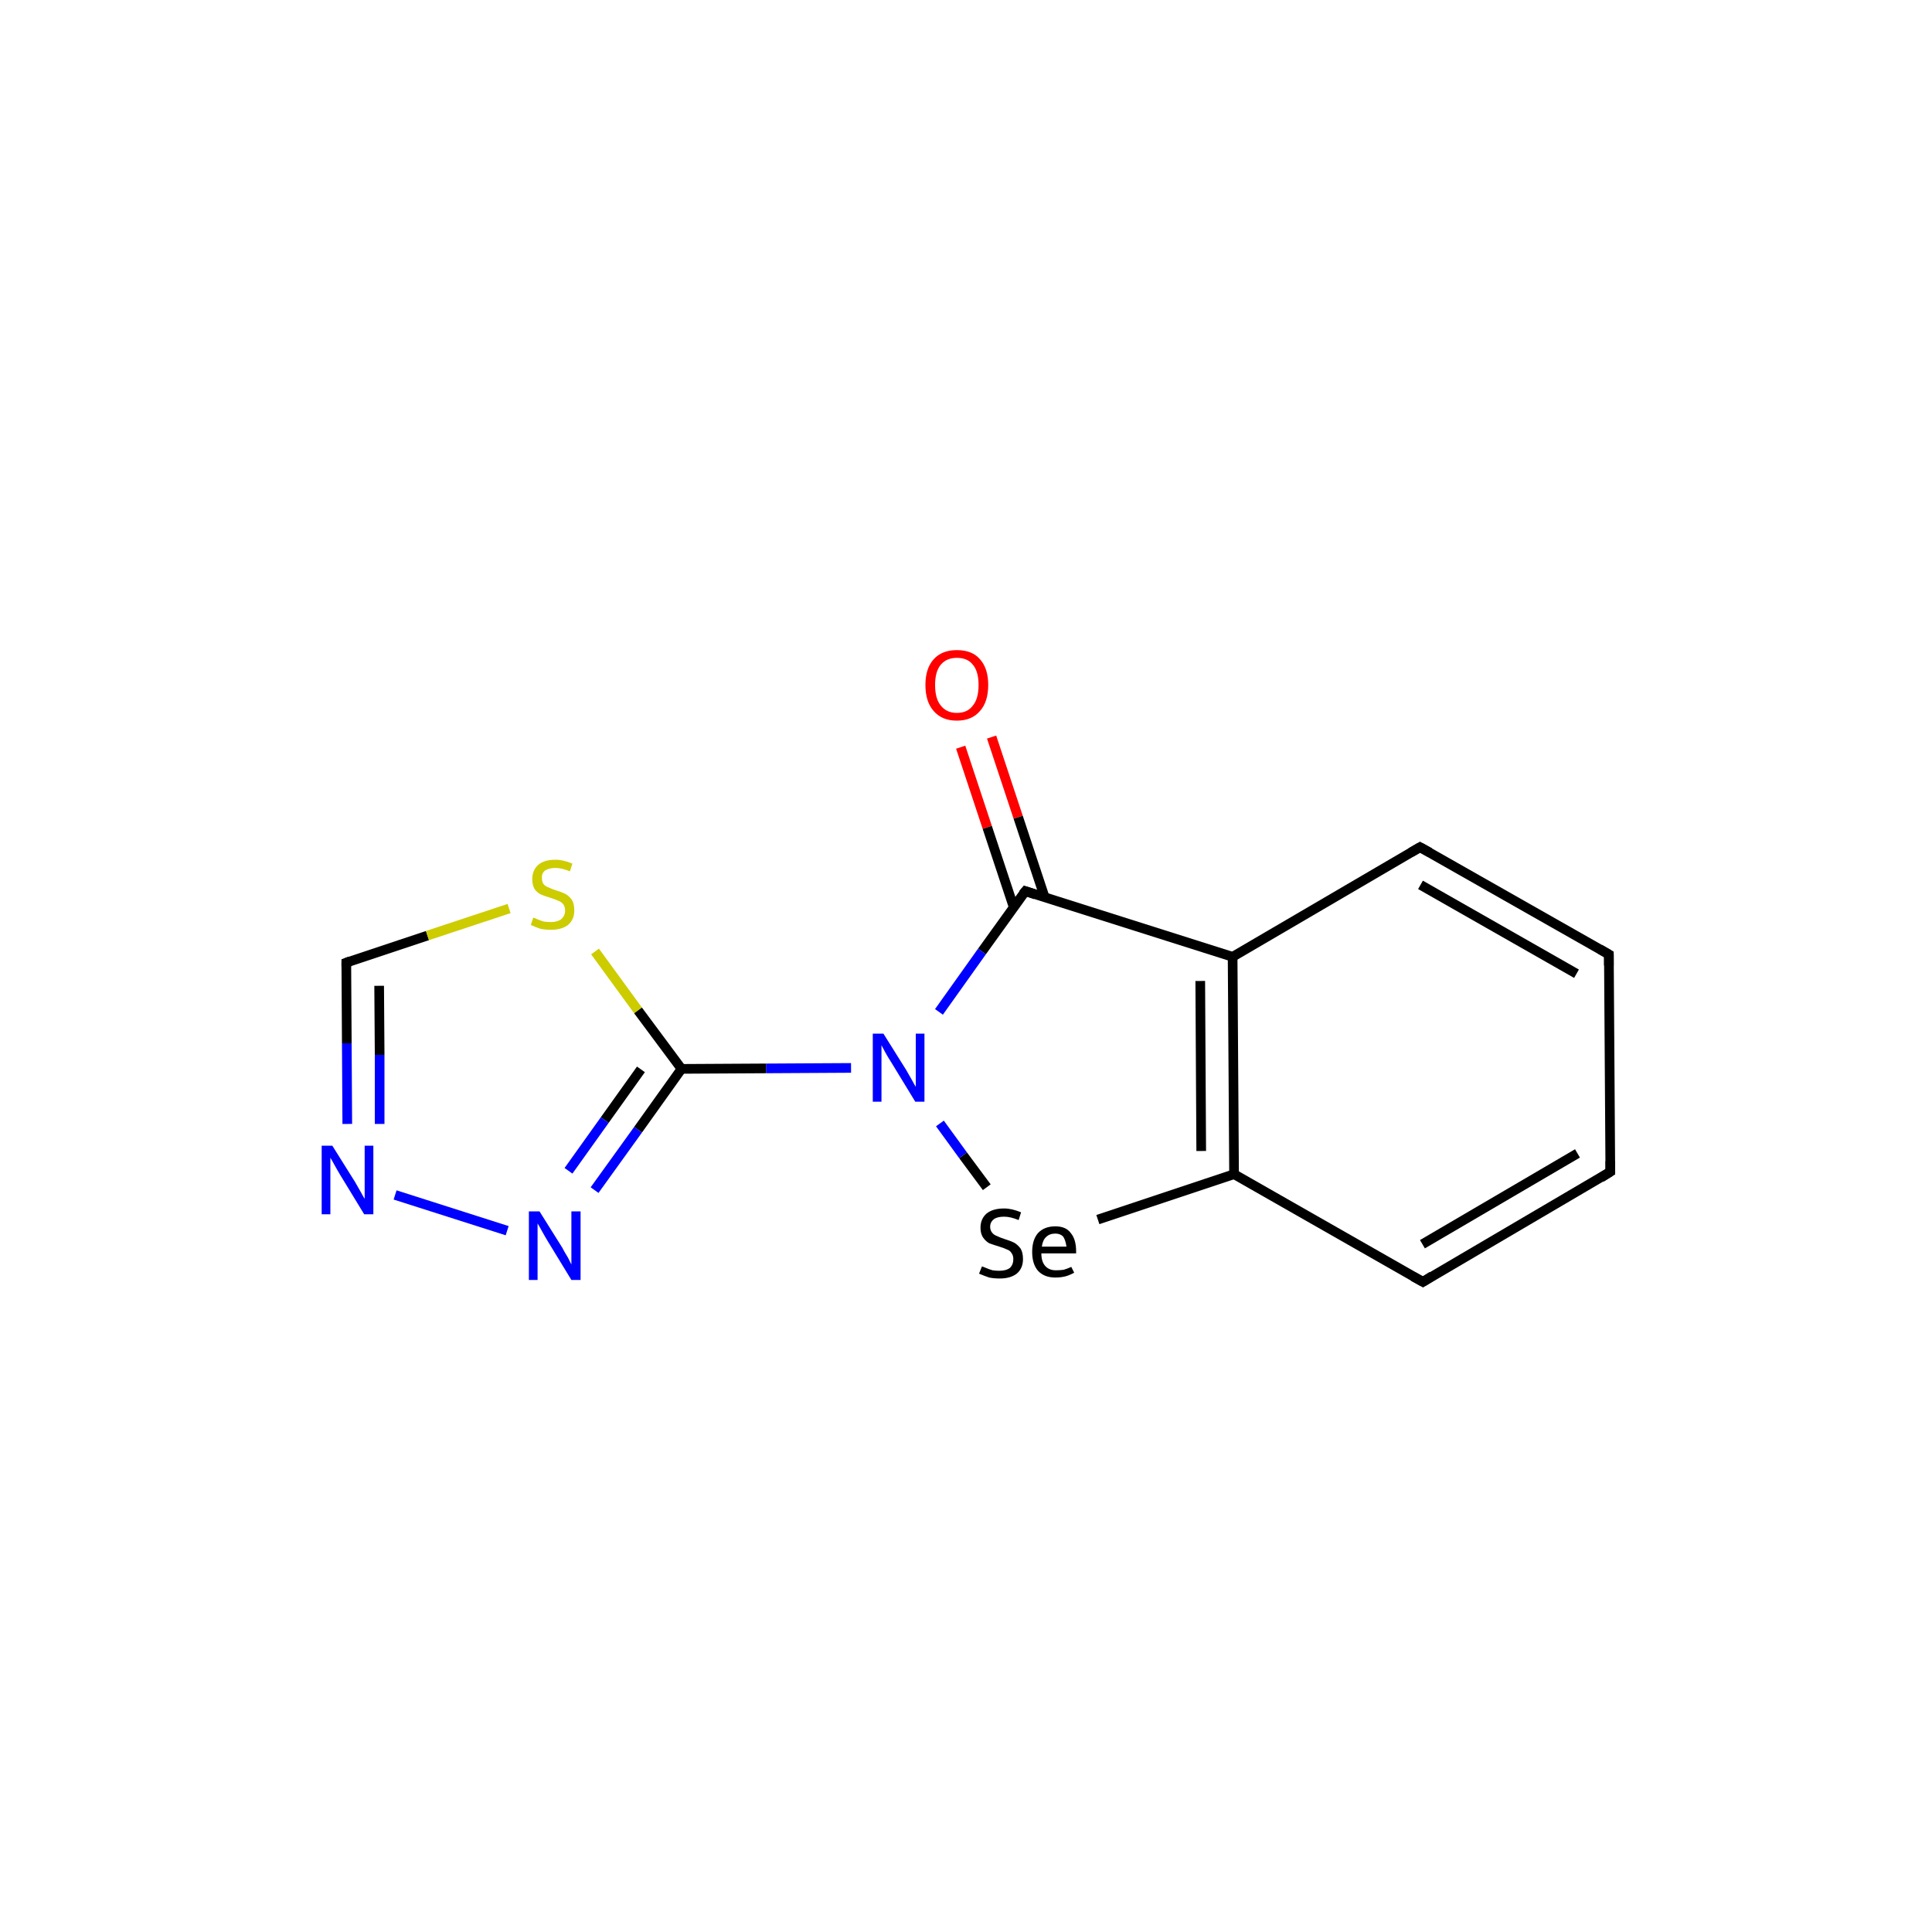
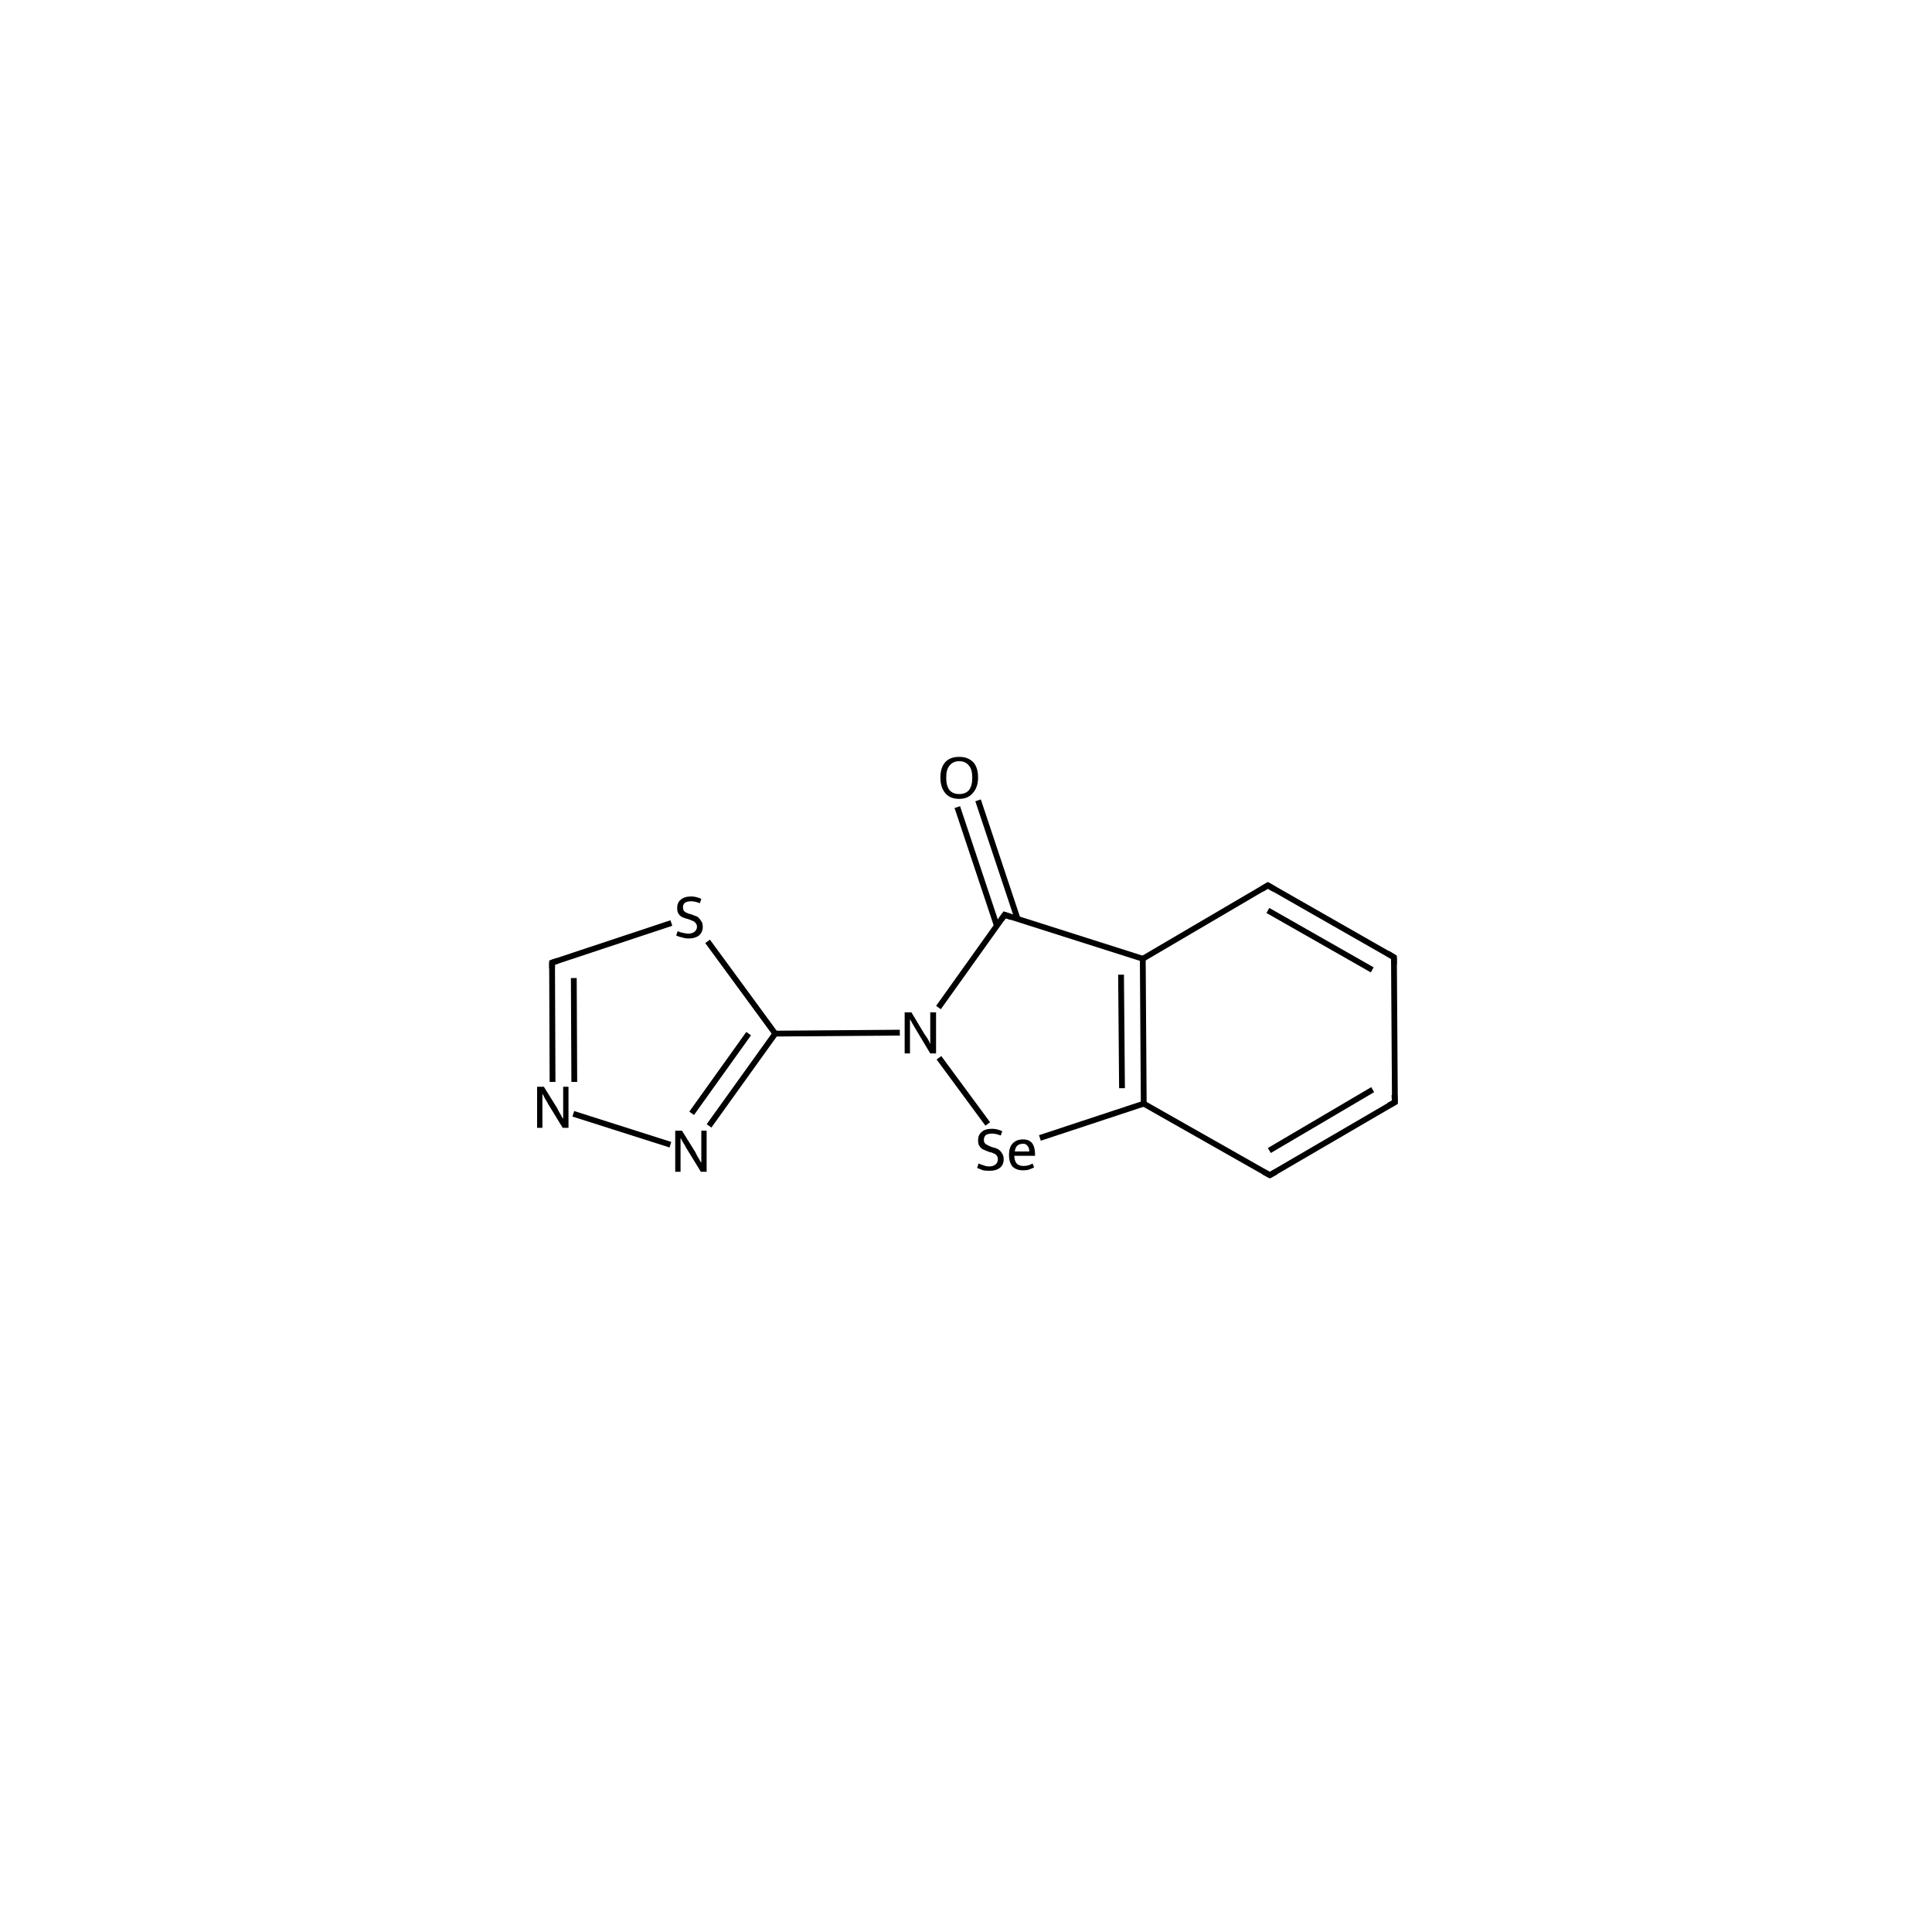
<svg xmlns="http://www.w3.org/2000/svg" version="1.1" baseProfile="full" xml:space="preserve" width="400px" height="400px" viewBox="0 0 400 400">
  <rect style="opacity:1.0;fill:#FFFFFF;stroke:none" width="400.0" height="400.0" x="0.0" y="0.0"> </rect>
-   <path class="bond-0 atom-0 atom-1" d="M 205.3,152.6 L 210.8,169.2" style="fill:none;fill-rule:evenodd;stroke:#FF0000;stroke-width:2.0px;stroke-linecap:butt;stroke-linejoin:miter;stroke-opacity:1" />
-   <path class="bond-0 atom-0 atom-1" d="M 210.8,169.2 L 216.3,185.8" style="fill:none;fill-rule:evenodd;stroke:#000000;stroke-width:2.0px;stroke-linecap:butt;stroke-linejoin:miter;stroke-opacity:1" />
-   <path class="bond-0 atom-0 atom-1" d="M 198.9,154.7 L 204.4,171.3" style="fill:none;fill-rule:evenodd;stroke:#FF0000;stroke-width:2.0px;stroke-linecap:butt;stroke-linejoin:miter;stroke-opacity:1" />
-   <path class="bond-0 atom-0 atom-1" d="M 204.4,171.3 L 209.9,187.9" style="fill:none;fill-rule:evenodd;stroke:#000000;stroke-width:2.0px;stroke-linecap:butt;stroke-linejoin:miter;stroke-opacity:1" />
-   <path class="bond-1 atom-1 atom-2" d="M 212.3,184.5 L 203.3,197.0" style="fill:none;fill-rule:evenodd;stroke:#000000;stroke-width:2.0px;stroke-linecap:butt;stroke-linejoin:miter;stroke-opacity:1" />
-   <path class="bond-1 atom-1 atom-2" d="M 203.3,197.0 L 194.4,209.5" style="fill:none;fill-rule:evenodd;stroke:#0000FF;stroke-width:2.0px;stroke-linecap:butt;stroke-linejoin:miter;stroke-opacity:1" />
-   <path class="bond-2 atom-2 atom-3" d="M 176.2,221.1 L 158.6,221.2" style="fill:none;fill-rule:evenodd;stroke:#0000FF;stroke-width:2.0px;stroke-linecap:butt;stroke-linejoin:miter;stroke-opacity:1" />
-   <path class="bond-2 atom-2 atom-3" d="M 158.6,221.2 L 141.1,221.3" style="fill:none;fill-rule:evenodd;stroke:#000000;stroke-width:2.0px;stroke-linecap:butt;stroke-linejoin:miter;stroke-opacity:1" />
-   <path class="bond-3 atom-3 atom-4" d="M 141.1,221.3 L 132.1,233.9" style="fill:none;fill-rule:evenodd;stroke:#000000;stroke-width:2.0px;stroke-linecap:butt;stroke-linejoin:miter;stroke-opacity:1" />
-   <path class="bond-3 atom-3 atom-4" d="M 132.1,233.9 L 123.1,246.4" style="fill:none;fill-rule:evenodd;stroke:#0000FF;stroke-width:2.0px;stroke-linecap:butt;stroke-linejoin:miter;stroke-opacity:1" />
-   <path class="bond-3 atom-3 atom-4" d="M 132.7,221.4 L 125.2,231.9" style="fill:none;fill-rule:evenodd;stroke:#000000;stroke-width:2.0px;stroke-linecap:butt;stroke-linejoin:miter;stroke-opacity:1" />
-   <path class="bond-3 atom-3 atom-4" d="M 125.2,231.9 L 117.7,242.4" style="fill:none;fill-rule:evenodd;stroke:#0000FF;stroke-width:2.0px;stroke-linecap:butt;stroke-linejoin:miter;stroke-opacity:1" />
-   <path class="bond-4 atom-4 atom-5" d="M 105.0,254.8 L 81.8,247.4" style="fill:none;fill-rule:evenodd;stroke:#0000FF;stroke-width:2.0px;stroke-linecap:butt;stroke-linejoin:miter;stroke-opacity:1" />
-   <path class="bond-5 atom-5 atom-6" d="M 71.9,232.7 L 71.8,216.0" style="fill:none;fill-rule:evenodd;stroke:#0000FF;stroke-width:2.0px;stroke-linecap:butt;stroke-linejoin:miter;stroke-opacity:1" />
-   <path class="bond-5 atom-5 atom-6" d="M 71.8,216.0 L 71.7,199.3" style="fill:none;fill-rule:evenodd;stroke:#000000;stroke-width:2.0px;stroke-linecap:butt;stroke-linejoin:miter;stroke-opacity:1" />
-   <path class="bond-5 atom-5 atom-6" d="M 78.6,232.7 L 78.6,218.4" style="fill:none;fill-rule:evenodd;stroke:#0000FF;stroke-width:2.0px;stroke-linecap:butt;stroke-linejoin:miter;stroke-opacity:1" />
-   <path class="bond-5 atom-5 atom-6" d="M 78.6,218.4 L 78.5,204.1" style="fill:none;fill-rule:evenodd;stroke:#000000;stroke-width:2.0px;stroke-linecap:butt;stroke-linejoin:miter;stroke-opacity:1" />
-   <path class="bond-6 atom-6 atom-7" d="M 71.7,199.3 L 88.5,193.7" style="fill:none;fill-rule:evenodd;stroke:#000000;stroke-width:2.0px;stroke-linecap:butt;stroke-linejoin:miter;stroke-opacity:1" />
-   <path class="bond-6 atom-6 atom-7" d="M 88.5,193.7 L 105.4,188.1" style="fill:none;fill-rule:evenodd;stroke:#CCCC00;stroke-width:2.0px;stroke-linecap:butt;stroke-linejoin:miter;stroke-opacity:1" />
-   <path class="bond-7 atom-2 atom-8" d="M 194.6,232.6 L 199.4,239.2" style="fill:none;fill-rule:evenodd;stroke:#0000FF;stroke-width:2.0px;stroke-linecap:butt;stroke-linejoin:miter;stroke-opacity:1" />
-   <path class="bond-7 atom-2 atom-8" d="M 199.4,239.2 L 204.3,245.8" style="fill:none;fill-rule:evenodd;stroke:#000000;stroke-width:2.0px;stroke-linecap:butt;stroke-linejoin:miter;stroke-opacity:1" />
-   <path class="bond-8 atom-1 atom-9" d="M 212.3,184.5 L 255.2,198.1" style="fill:none;fill-rule:evenodd;stroke:#000000;stroke-width:2.0px;stroke-linecap:butt;stroke-linejoin:miter;stroke-opacity:1" />
-   <path class="bond-9 atom-9 atom-10" d="M 255.2,198.1 L 255.5,243.1" style="fill:none;fill-rule:evenodd;stroke:#000000;stroke-width:2.0px;stroke-linecap:butt;stroke-linejoin:miter;stroke-opacity:1" />
-   <path class="bond-9 atom-9 atom-10" d="M 248.5,203.1 L 248.7,238.3" style="fill:none;fill-rule:evenodd;stroke:#000000;stroke-width:2.0px;stroke-linecap:butt;stroke-linejoin:miter;stroke-opacity:1" />
-   <path class="bond-10 atom-10 atom-11" d="M 255.5,243.1 L 294.6,265.4" style="fill:none;fill-rule:evenodd;stroke:#000000;stroke-width:2.0px;stroke-linecap:butt;stroke-linejoin:miter;stroke-opacity:1" />
-   <path class="bond-11 atom-11 atom-12" d="M 294.6,265.4 L 333.4,242.6" style="fill:none;fill-rule:evenodd;stroke:#000000;stroke-width:2.0px;stroke-linecap:butt;stroke-linejoin:miter;stroke-opacity:1" />
-   <path class="bond-11 atom-11 atom-12" d="M 294.5,257.6 L 326.6,238.8" style="fill:none;fill-rule:evenodd;stroke:#000000;stroke-width:2.0px;stroke-linecap:butt;stroke-linejoin:miter;stroke-opacity:1" />
-   <path class="bond-12 atom-12 atom-13" d="M 333.4,242.6 L 333.1,197.6" style="fill:none;fill-rule:evenodd;stroke:#000000;stroke-width:2.0px;stroke-linecap:butt;stroke-linejoin:miter;stroke-opacity:1" />
-   <path class="bond-13 atom-13 atom-14" d="M 333.1,197.6 L 294.0,175.4" style="fill:none;fill-rule:evenodd;stroke:#000000;stroke-width:2.0px;stroke-linecap:butt;stroke-linejoin:miter;stroke-opacity:1" />
-   <path class="bond-13 atom-13 atom-14" d="M 326.4,201.6 L 294.1,183.2" style="fill:none;fill-rule:evenodd;stroke:#000000;stroke-width:2.0px;stroke-linecap:butt;stroke-linejoin:miter;stroke-opacity:1" />
-   <path class="bond-14 atom-7 atom-3" d="M 123.2,197.0 L 132.1,209.2" style="fill:none;fill-rule:evenodd;stroke:#CCCC00;stroke-width:2.0px;stroke-linecap:butt;stroke-linejoin:miter;stroke-opacity:1" />
-   <path class="bond-14 atom-7 atom-3" d="M 132.1,209.2 L 141.1,221.3" style="fill:none;fill-rule:evenodd;stroke:#000000;stroke-width:2.0px;stroke-linecap:butt;stroke-linejoin:miter;stroke-opacity:1" />
-   <path class="bond-15 atom-10 atom-8" d="M 255.5,243.1 L 227.3,252.5" style="fill:none;fill-rule:evenodd;stroke:#000000;stroke-width:2.0px;stroke-linecap:butt;stroke-linejoin:miter;stroke-opacity:1" />
-   <path class="bond-16 atom-14 atom-9" d="M 294.0,175.4 L 255.2,198.1" style="fill:none;fill-rule:evenodd;stroke:#000000;stroke-width:2.0px;stroke-linecap:butt;stroke-linejoin:miter;stroke-opacity:1" />
-   <path d="M 211.8,185.1 L 212.3,184.5 L 214.4,185.2" style="fill:none;stroke:#000000;stroke-width:2.0px;stroke-linecap:butt;stroke-linejoin:miter;stroke-opacity:1;" />
-   <path d="M 71.7,200.1 L 71.7,199.3 L 72.5,199.0" style="fill:none;stroke:#000000;stroke-width:2.0px;stroke-linecap:butt;stroke-linejoin:miter;stroke-opacity:1;" />
-   <path d="M 292.6,264.3 L 294.6,265.4 L 296.5,264.2" style="fill:none;stroke:#000000;stroke-width:2.0px;stroke-linecap:butt;stroke-linejoin:miter;stroke-opacity:1;" />
-   <path d="M 331.5,243.8 L 333.4,242.6 L 333.4,240.4" style="fill:none;stroke:#000000;stroke-width:2.0px;stroke-linecap:butt;stroke-linejoin:miter;stroke-opacity:1;" />
-   <path d="M 333.1,199.9 L 333.1,197.6 L 331.2,196.5" style="fill:none;stroke:#000000;stroke-width:2.0px;stroke-linecap:butt;stroke-linejoin:miter;stroke-opacity:1;" />
-   <path d="M 296.0,176.5 L 294.0,175.4 L 292.1,176.5" style="fill:none;stroke:#000000;stroke-width:2.0px;stroke-linecap:butt;stroke-linejoin:miter;stroke-opacity:1;" />
-   <path class="atom-0" d="M 191.6 141.8 Q 191.6 138.4, 193.3 136.5 Q 195.0 134.6, 198.1 134.6 Q 201.3 134.6, 202.9 136.5 Q 204.6 138.4, 204.6 141.8 Q 204.6 145.3, 202.9 147.2 Q 201.2 149.2, 198.1 149.2 Q 195.0 149.2, 193.3 147.2 Q 191.6 145.3, 191.6 141.8 M 198.1 147.6 Q 200.3 147.6, 201.4 146.1 Q 202.6 144.7, 202.6 141.8 Q 202.6 139.0, 201.4 137.6 Q 200.3 136.2, 198.1 136.2 Q 196.0 136.2, 194.8 137.6 Q 193.6 139.0, 193.6 141.8 Q 193.6 144.7, 194.8 146.1 Q 196.0 147.6, 198.1 147.6 " fill="#FF0000" />
-   <path class="atom-2" d="M 182.9 214.0 L 187.6 221.5 Q 188.0 222.2, 188.8 223.6 Q 189.5 224.9, 189.6 225.0 L 189.6 214.0 L 191.4 214.0 L 191.4 228.1 L 189.5 228.1 L 184.5 219.9 Q 183.9 219.0, 183.3 217.9 Q 182.7 216.8, 182.5 216.4 L 182.5 228.1 L 180.7 228.1 L 180.7 214.0 L 182.9 214.0 " fill="#0000FF" />
-   <path class="atom-4" d="M 111.7 250.8 L 116.4 258.3 Q 116.8 259.1, 117.6 260.4 Q 118.3 261.8, 118.3 261.8 L 118.3 250.8 L 120.2 250.8 L 120.2 265.0 L 118.3 265.0 L 113.3 256.8 Q 112.7 255.8, 112.1 254.7 Q 111.5 253.6, 111.3 253.3 L 111.3 265.0 L 109.5 265.0 L 109.5 250.8 L 111.7 250.8 " fill="#0000FF" />
-   <path class="atom-5" d="M 68.8 237.2 L 73.5 244.7 Q 73.9 245.4, 74.7 246.8 Q 75.4 248.1, 75.5 248.2 L 75.5 237.2 L 77.3 237.2 L 77.3 251.4 L 75.4 251.4 L 70.4 243.2 Q 69.8 242.2, 69.2 241.1 Q 68.6 240.0, 68.4 239.7 L 68.4 251.4 L 66.6 251.4 L 66.6 237.2 L 68.8 237.2 " fill="#0000FF" />
-   <path class="atom-7" d="M 110.4 190.0 Q 110.6 190.0, 111.2 190.3 Q 111.9 190.6, 112.6 190.8 Q 113.3 190.9, 114.1 190.9 Q 115.4 190.9, 116.2 190.3 Q 117.0 189.6, 117.0 188.5 Q 117.0 187.7, 116.6 187.2 Q 116.2 186.7, 115.6 186.5 Q 115.0 186.2, 114.0 185.9 Q 112.7 185.5, 112.0 185.2 Q 111.2 184.8, 110.7 184.1 Q 110.2 183.3, 110.2 182.0 Q 110.2 180.2, 111.4 179.1 Q 112.6 178.0, 115.0 178.0 Q 116.6 178.0, 118.5 178.8 L 118.0 180.4 Q 116.3 179.7, 115.0 179.7 Q 113.7 179.7, 112.9 180.2 Q 112.1 180.8, 112.2 181.8 Q 112.2 182.5, 112.5 183.0 Q 112.9 183.5, 113.5 183.7 Q 114.1 184.0, 115.0 184.3 Q 116.3 184.7, 117.1 185.1 Q 117.8 185.5, 118.4 186.3 Q 118.9 187.1, 118.9 188.5 Q 118.9 190.4, 117.6 191.5 Q 116.3 192.5, 114.1 192.5 Q 112.9 192.5, 111.9 192.3 Q 111.0 192.0, 109.9 191.5 L 110.4 190.0 " fill="#CCCC00" />
-   <path class="atom-8" d="M 203.3 262.2 Q 203.4 262.2, 204.1 262.5 Q 204.8 262.8, 205.5 263.0 Q 206.2 263.1, 206.9 263.1 Q 208.3 263.1, 209.1 262.5 Q 209.8 261.8, 209.8 260.7 Q 209.8 259.9, 209.4 259.4 Q 209.1 258.9, 208.5 258.7 Q 207.9 258.4, 206.9 258.1 Q 205.6 257.7, 204.8 257.4 Q 204.1 257.0, 203.6 256.3 Q 203.0 255.5, 203.0 254.2 Q 203.0 252.4, 204.2 251.3 Q 205.5 250.2, 207.9 250.2 Q 209.5 250.2, 211.4 251.0 L 210.9 252.6 Q 209.2 251.9, 207.9 251.9 Q 206.5 251.9, 205.8 252.4 Q 205.0 253.0, 205.0 254.0 Q 205.0 254.7, 205.4 255.2 Q 205.8 255.7, 206.4 255.9 Q 207.0 256.2, 207.9 256.5 Q 209.2 256.9, 210.0 257.3 Q 210.7 257.7, 211.3 258.5 Q 211.8 259.3, 211.8 260.7 Q 211.8 262.6, 210.5 263.7 Q 209.2 264.7, 207.0 264.7 Q 205.8 264.7, 204.8 264.5 Q 203.9 264.2, 202.7 263.7 L 203.3 262.2 " fill="#000000" />
-   <path class="atom-8" d="M 213.7 259.2 Q 213.7 256.7, 214.9 255.3 Q 216.2 253.9, 218.5 253.9 Q 220.7 253.9, 221.7 255.3 Q 222.8 256.6, 222.8 259.1 L 222.8 259.5 L 215.6 259.5 Q 215.6 261.2, 216.4 262.1 Q 217.2 263.0, 218.6 263.0 Q 219.4 263.0, 220.2 262.9 Q 220.9 262.7, 221.8 262.3 L 222.4 263.5 Q 221.3 264.1, 220.4 264.3 Q 219.5 264.5, 218.5 264.5 Q 216.2 264.5, 214.9 263.1 Q 213.7 261.7, 213.7 259.2 M 218.5 255.4 Q 217.3 255.4, 216.6 256.1 Q 215.9 256.7, 215.7 258.1 L 220.8 258.1 Q 220.6 256.7, 220.1 256.0 Q 219.5 255.4, 218.5 255.4 " fill="#000000" />
+   <path class="bond-0 atom-0 atom-1" d="M 202.5,165.7 L 210.7,190.3" style="fill:none;fill-rule:evenodd;stroke:#000000;stroke-width:1.2px;stroke-linecap:butt;stroke-linejoin:miter;stroke-opacity:1" />
+   <path class="bond-0 atom-0 atom-1" d="M 198.2,167.1 L 206.4,191.7" style="fill:none;fill-rule:evenodd;stroke:#000000;stroke-width:1.2px;stroke-linecap:butt;stroke-linejoin:miter;stroke-opacity:1" />
+   <path class="bond-1 atom-1 atom-2" d="M 208.0,189.4 L 194.3,208.6" style="fill:none;fill-rule:evenodd;stroke:#000000;stroke-width:1.2px;stroke-linecap:butt;stroke-linejoin:miter;stroke-opacity:1" />
+   <path class="bond-2 atom-2 atom-3" d="M 186.3,213.8 L 160.5,214.0" style="fill:none;fill-rule:evenodd;stroke:#000000;stroke-width:1.2px;stroke-linecap:butt;stroke-linejoin:miter;stroke-opacity:1" />
+   <path class="bond-3 atom-3 atom-4" d="M 160.5,214.0 L 146.8,233.1" style="fill:none;fill-rule:evenodd;stroke:#000000;stroke-width:1.2px;stroke-linecap:butt;stroke-linejoin:miter;stroke-opacity:1" />
+   <path class="bond-3 atom-3 atom-4" d="M 155.0,214.0 L 143.2,230.5" style="fill:none;fill-rule:evenodd;stroke:#000000;stroke-width:1.2px;stroke-linecap:butt;stroke-linejoin:miter;stroke-opacity:1" />
+   <path class="bond-4 atom-4 atom-5" d="M 138.8,237.0 L 118.7,230.6" style="fill:none;fill-rule:evenodd;stroke:#000000;stroke-width:1.2px;stroke-linecap:butt;stroke-linejoin:miter;stroke-opacity:1" />
+   <path class="bond-5 atom-5 atom-6" d="M 114.4,224.0 L 114.3,199.3" style="fill:none;fill-rule:evenodd;stroke:#000000;stroke-width:1.2px;stroke-linecap:butt;stroke-linejoin:miter;stroke-opacity:1" />
+   <path class="bond-5 atom-5 atom-6" d="M 118.9,224.0 L 118.8,202.5" style="fill:none;fill-rule:evenodd;stroke:#000000;stroke-width:1.2px;stroke-linecap:butt;stroke-linejoin:miter;stroke-opacity:1" />
+   <path class="bond-6 atom-6 atom-7" d="M 114.3,199.3 L 139.0,191.1" style="fill:none;fill-rule:evenodd;stroke:#000000;stroke-width:1.2px;stroke-linecap:butt;stroke-linejoin:miter;stroke-opacity:1" />
+   <path class="bond-7 atom-2 atom-8" d="M 194.4,219.0 L 204.5,232.7" style="fill:none;fill-rule:evenodd;stroke:#000000;stroke-width:1.2px;stroke-linecap:butt;stroke-linejoin:miter;stroke-opacity:1" />
+   <path class="bond-8 atom-1 atom-9" d="M 208.0,189.4 L 236.6,198.5" style="fill:none;fill-rule:evenodd;stroke:#000000;stroke-width:1.2px;stroke-linecap:butt;stroke-linejoin:miter;stroke-opacity:1" />
+   <path class="bond-9 atom-9 atom-10" d="M 236.6,198.5 L 236.8,228.5" style="fill:none;fill-rule:evenodd;stroke:#000000;stroke-width:1.2px;stroke-linecap:butt;stroke-linejoin:miter;stroke-opacity:1" />
+   <path class="bond-9 atom-9 atom-10" d="M 232.1,201.8 L 232.3,225.3" style="fill:none;fill-rule:evenodd;stroke:#000000;stroke-width:1.2px;stroke-linecap:butt;stroke-linejoin:miter;stroke-opacity:1" />
+   <path class="bond-10 atom-10 atom-11" d="M 236.8,228.5 L 262.9,243.3" style="fill:none;fill-rule:evenodd;stroke:#000000;stroke-width:1.2px;stroke-linecap:butt;stroke-linejoin:miter;stroke-opacity:1" />
+   <path class="bond-11 atom-11 atom-12" d="M 262.9,243.3 L 288.8,228.2" style="fill:none;fill-rule:evenodd;stroke:#000000;stroke-width:1.2px;stroke-linecap:butt;stroke-linejoin:miter;stroke-opacity:1" />
+   <path class="bond-11 atom-11 atom-12" d="M 262.8,238.2 L 284.2,225.6" style="fill:none;fill-rule:evenodd;stroke:#000000;stroke-width:1.2px;stroke-linecap:butt;stroke-linejoin:miter;stroke-opacity:1" />
+   <path class="bond-12 atom-12 atom-13" d="M 288.8,228.2 L 288.6,198.2" style="fill:none;fill-rule:evenodd;stroke:#000000;stroke-width:1.2px;stroke-linecap:butt;stroke-linejoin:miter;stroke-opacity:1" />
+   <path class="bond-13 atom-13 atom-14" d="M 288.6,198.2 L 262.5,183.3" style="fill:none;fill-rule:evenodd;stroke:#000000;stroke-width:1.2px;stroke-linecap:butt;stroke-linejoin:miter;stroke-opacity:1" />
+   <path class="bond-13 atom-13 atom-14" d="M 284.1,200.8 L 262.5,188.5" style="fill:none;fill-rule:evenodd;stroke:#000000;stroke-width:1.2px;stroke-linecap:butt;stroke-linejoin:miter;stroke-opacity:1" />
+   <path class="bond-14 atom-7 atom-3" d="M 146.5,194.9 L 160.5,214.0" style="fill:none;fill-rule:evenodd;stroke:#000000;stroke-width:1.2px;stroke-linecap:butt;stroke-linejoin:miter;stroke-opacity:1" />
+   <path class="bond-15 atom-10 atom-8" d="M 236.8,228.5 L 215.3,235.6" style="fill:none;fill-rule:evenodd;stroke:#000000;stroke-width:1.2px;stroke-linecap:butt;stroke-linejoin:miter;stroke-opacity:1" />
+   <path class="bond-16 atom-14 atom-9" d="M 262.5,183.3 L 236.6,198.5" style="fill:none;fill-rule:evenodd;stroke:#000000;stroke-width:1.2px;stroke-linecap:butt;stroke-linejoin:miter;stroke-opacity:1" />
+   <path d="M 207.3,190.4 L 208.0,189.4 L 209.4,189.9" style="fill:none;stroke:#000000;stroke-width:1.2px;stroke-linecap:butt;stroke-linejoin:miter;stroke-opacity:1;" />
+   <path d="M 114.3,200.5 L 114.3,199.3 L 115.5,198.9" style="fill:none;stroke:#000000;stroke-width:1.2px;stroke-linecap:butt;stroke-linejoin:miter;stroke-opacity:1;" />
+   <path d="M 261.6,242.6 L 262.9,243.3 L 264.2,242.6" style="fill:none;stroke:#000000;stroke-width:1.2px;stroke-linecap:butt;stroke-linejoin:miter;stroke-opacity:1;" />
+   <path d="M 287.5,228.9 L 288.8,228.2 L 288.7,226.7" style="fill:none;stroke:#000000;stroke-width:1.2px;stroke-linecap:butt;stroke-linejoin:miter;stroke-opacity:1;" />
+   <path d="M 288.6,199.7 L 288.6,198.2 L 287.3,197.4" style="fill:none;stroke:#000000;stroke-width:1.2px;stroke-linecap:butt;stroke-linejoin:miter;stroke-opacity:1;" />
+   <path d="M 263.8,184.1 L 262.5,183.3 L 261.2,184.1" style="fill:none;stroke:#000000;stroke-width:1.2px;stroke-linecap:butt;stroke-linejoin:miter;stroke-opacity:1;" />
+   <path class="atom-0" d="M 194.7 161.0 Q 194.7 158.9, 195.7 157.8 Q 196.7 156.7, 198.6 156.7 Q 200.4 156.7, 201.5 157.8 Q 202.5 158.9, 202.5 161.0 Q 202.5 163.0, 201.4 164.2 Q 200.4 165.4, 198.6 165.4 Q 196.7 165.4, 195.7 164.2 Q 194.7 163.0, 194.7 161.0 M 198.6 164.4 Q 199.9 164.4, 200.6 163.6 Q 201.3 162.7, 201.3 161.0 Q 201.3 159.3, 200.6 158.5 Q 199.9 157.6, 198.6 157.6 Q 197.3 157.6, 196.6 158.5 Q 195.9 159.3, 195.9 161.0 Q 195.9 162.7, 196.6 163.6 Q 197.3 164.4, 198.6 164.4 " fill="#000000" />
+   <path class="atom-2" d="M 188.7 209.6 L 191.4 214.1 Q 191.7 214.5, 192.2 215.3 Q 192.6 216.1, 192.6 216.2 L 192.6 209.6 L 193.8 209.6 L 193.8 218.1 L 192.6 218.1 L 189.6 213.1 Q 189.3 212.6, 188.9 211.9 Q 188.5 211.2, 188.4 211.0 L 188.4 218.1 L 187.3 218.1 L 187.3 209.6 L 188.7 209.6 " fill="#000000" />
+   <path class="atom-4" d="M 141.2 234.1 L 144.0 238.6 Q 144.2 239.1, 144.7 239.9 Q 145.1 240.7, 145.2 240.7 L 145.2 234.1 L 146.3 234.1 L 146.3 242.6 L 145.1 242.6 L 142.1 237.7 Q 141.8 237.1, 141.4 236.5 Q 141.0 235.8, 140.9 235.6 L 140.9 242.6 L 139.8 242.6 L 139.8 234.1 L 141.2 234.1 " fill="#000000" />
+   <path class="atom-5" d="M 112.6 225.0 L 115.4 229.5 Q 115.6 230.0, 116.1 230.8 Q 116.5 231.6, 116.6 231.6 L 116.6 225.0 L 117.7 225.0 L 117.7 233.5 L 116.5 233.5 L 113.5 228.6 Q 113.2 228.0, 112.8 227.4 Q 112.5 226.7, 112.3 226.5 L 112.3 233.5 L 111.2 233.5 L 111.2 225.0 L 112.6 225.0 " fill="#000000" />
+   <path class="atom-7" d="M 140.3 192.8 Q 140.4 192.8, 140.8 193.0 Q 141.2 193.1, 141.7 193.2 Q 142.1 193.3, 142.5 193.3 Q 143.3 193.3, 143.8 192.9 Q 144.3 192.5, 144.3 191.9 Q 144.3 191.4, 144.0 191.1 Q 143.8 190.8, 143.5 190.7 Q 143.1 190.5, 142.5 190.3 Q 141.7 190.1, 141.3 189.9 Q 140.8 189.7, 140.5 189.2 Q 140.2 188.8, 140.2 188.0 Q 140.2 186.9, 140.9 186.3 Q 141.7 185.6, 143.1 185.6 Q 144.1 185.6, 145.2 186.1 L 144.9 187.0 Q 143.9 186.6, 143.1 186.6 Q 142.3 186.6, 141.8 186.9 Q 141.4 187.3, 141.4 187.8 Q 141.4 188.3, 141.6 188.6 Q 141.9 188.9, 142.2 189.0 Q 142.6 189.2, 143.1 189.3 Q 143.9 189.6, 144.4 189.8 Q 144.8 190.1, 145.1 190.6 Q 145.5 191.0, 145.5 191.9 Q 145.5 193.0, 144.7 193.7 Q 143.9 194.3, 142.6 194.3 Q 141.8 194.3, 141.3 194.1 Q 140.7 194.0, 140.0 193.7 L 140.3 192.8 " fill="#000000" />
+   <path class="atom-8" d="M 202.6 240.9 Q 202.7 240.9, 203.1 241.1 Q 203.5 241.2, 204.0 241.4 Q 204.4 241.5, 204.8 241.5 Q 205.6 241.5, 206.1 241.1 Q 206.6 240.7, 206.6 240.0 Q 206.6 239.5, 206.3 239.2 Q 206.1 238.9, 205.7 238.8 Q 205.4 238.6, 204.8 238.5 Q 204.0 238.2, 203.6 238.0 Q 203.1 237.8, 202.8 237.3 Q 202.5 236.9, 202.5 236.1 Q 202.5 235.0, 203.2 234.4 Q 203.9 233.7, 205.4 233.7 Q 206.4 233.7, 207.5 234.2 L 207.2 235.1 Q 206.2 234.7, 205.4 234.7 Q 204.6 234.7, 204.1 235.0 Q 203.7 235.4, 203.7 236.0 Q 203.7 236.4, 203.9 236.7 Q 204.2 237.0, 204.5 237.1 Q 204.8 237.3, 205.4 237.5 Q 206.2 237.7, 206.6 237.9 Q 207.1 238.2, 207.4 238.7 Q 207.8 239.2, 207.8 240.0 Q 207.8 241.2, 207.0 241.8 Q 206.2 242.4, 204.9 242.4 Q 204.1 242.4, 203.5 242.3 Q 203.0 242.1, 202.3 241.8 L 202.6 240.9 " fill="#000000" />
+   <path class="atom-8" d="M 208.9 239.1 Q 208.9 237.6, 209.6 236.8 Q 210.4 235.9, 211.8 235.9 Q 213.1 235.9, 213.7 236.7 Q 214.3 237.5, 214.3 239.1 L 214.3 239.3 L 210.0 239.3 Q 210.0 240.3, 210.5 240.9 Q 211.0 241.4, 211.9 241.4 Q 212.3 241.4, 212.8 241.3 Q 213.2 241.2, 213.8 240.9 L 214.1 241.7 Q 213.5 242.0, 212.9 242.2 Q 212.4 242.3, 211.8 242.3 Q 210.4 242.3, 209.6 241.5 Q 208.9 240.6, 208.9 239.1 M 211.8 236.8 Q 211.1 236.8, 210.6 237.2 Q 210.2 237.6, 210.1 238.4 L 213.1 238.4 Q 213.1 237.6, 212.7 237.2 Q 212.4 236.8, 211.8 236.8 " fill="#000000" />
</svg>
